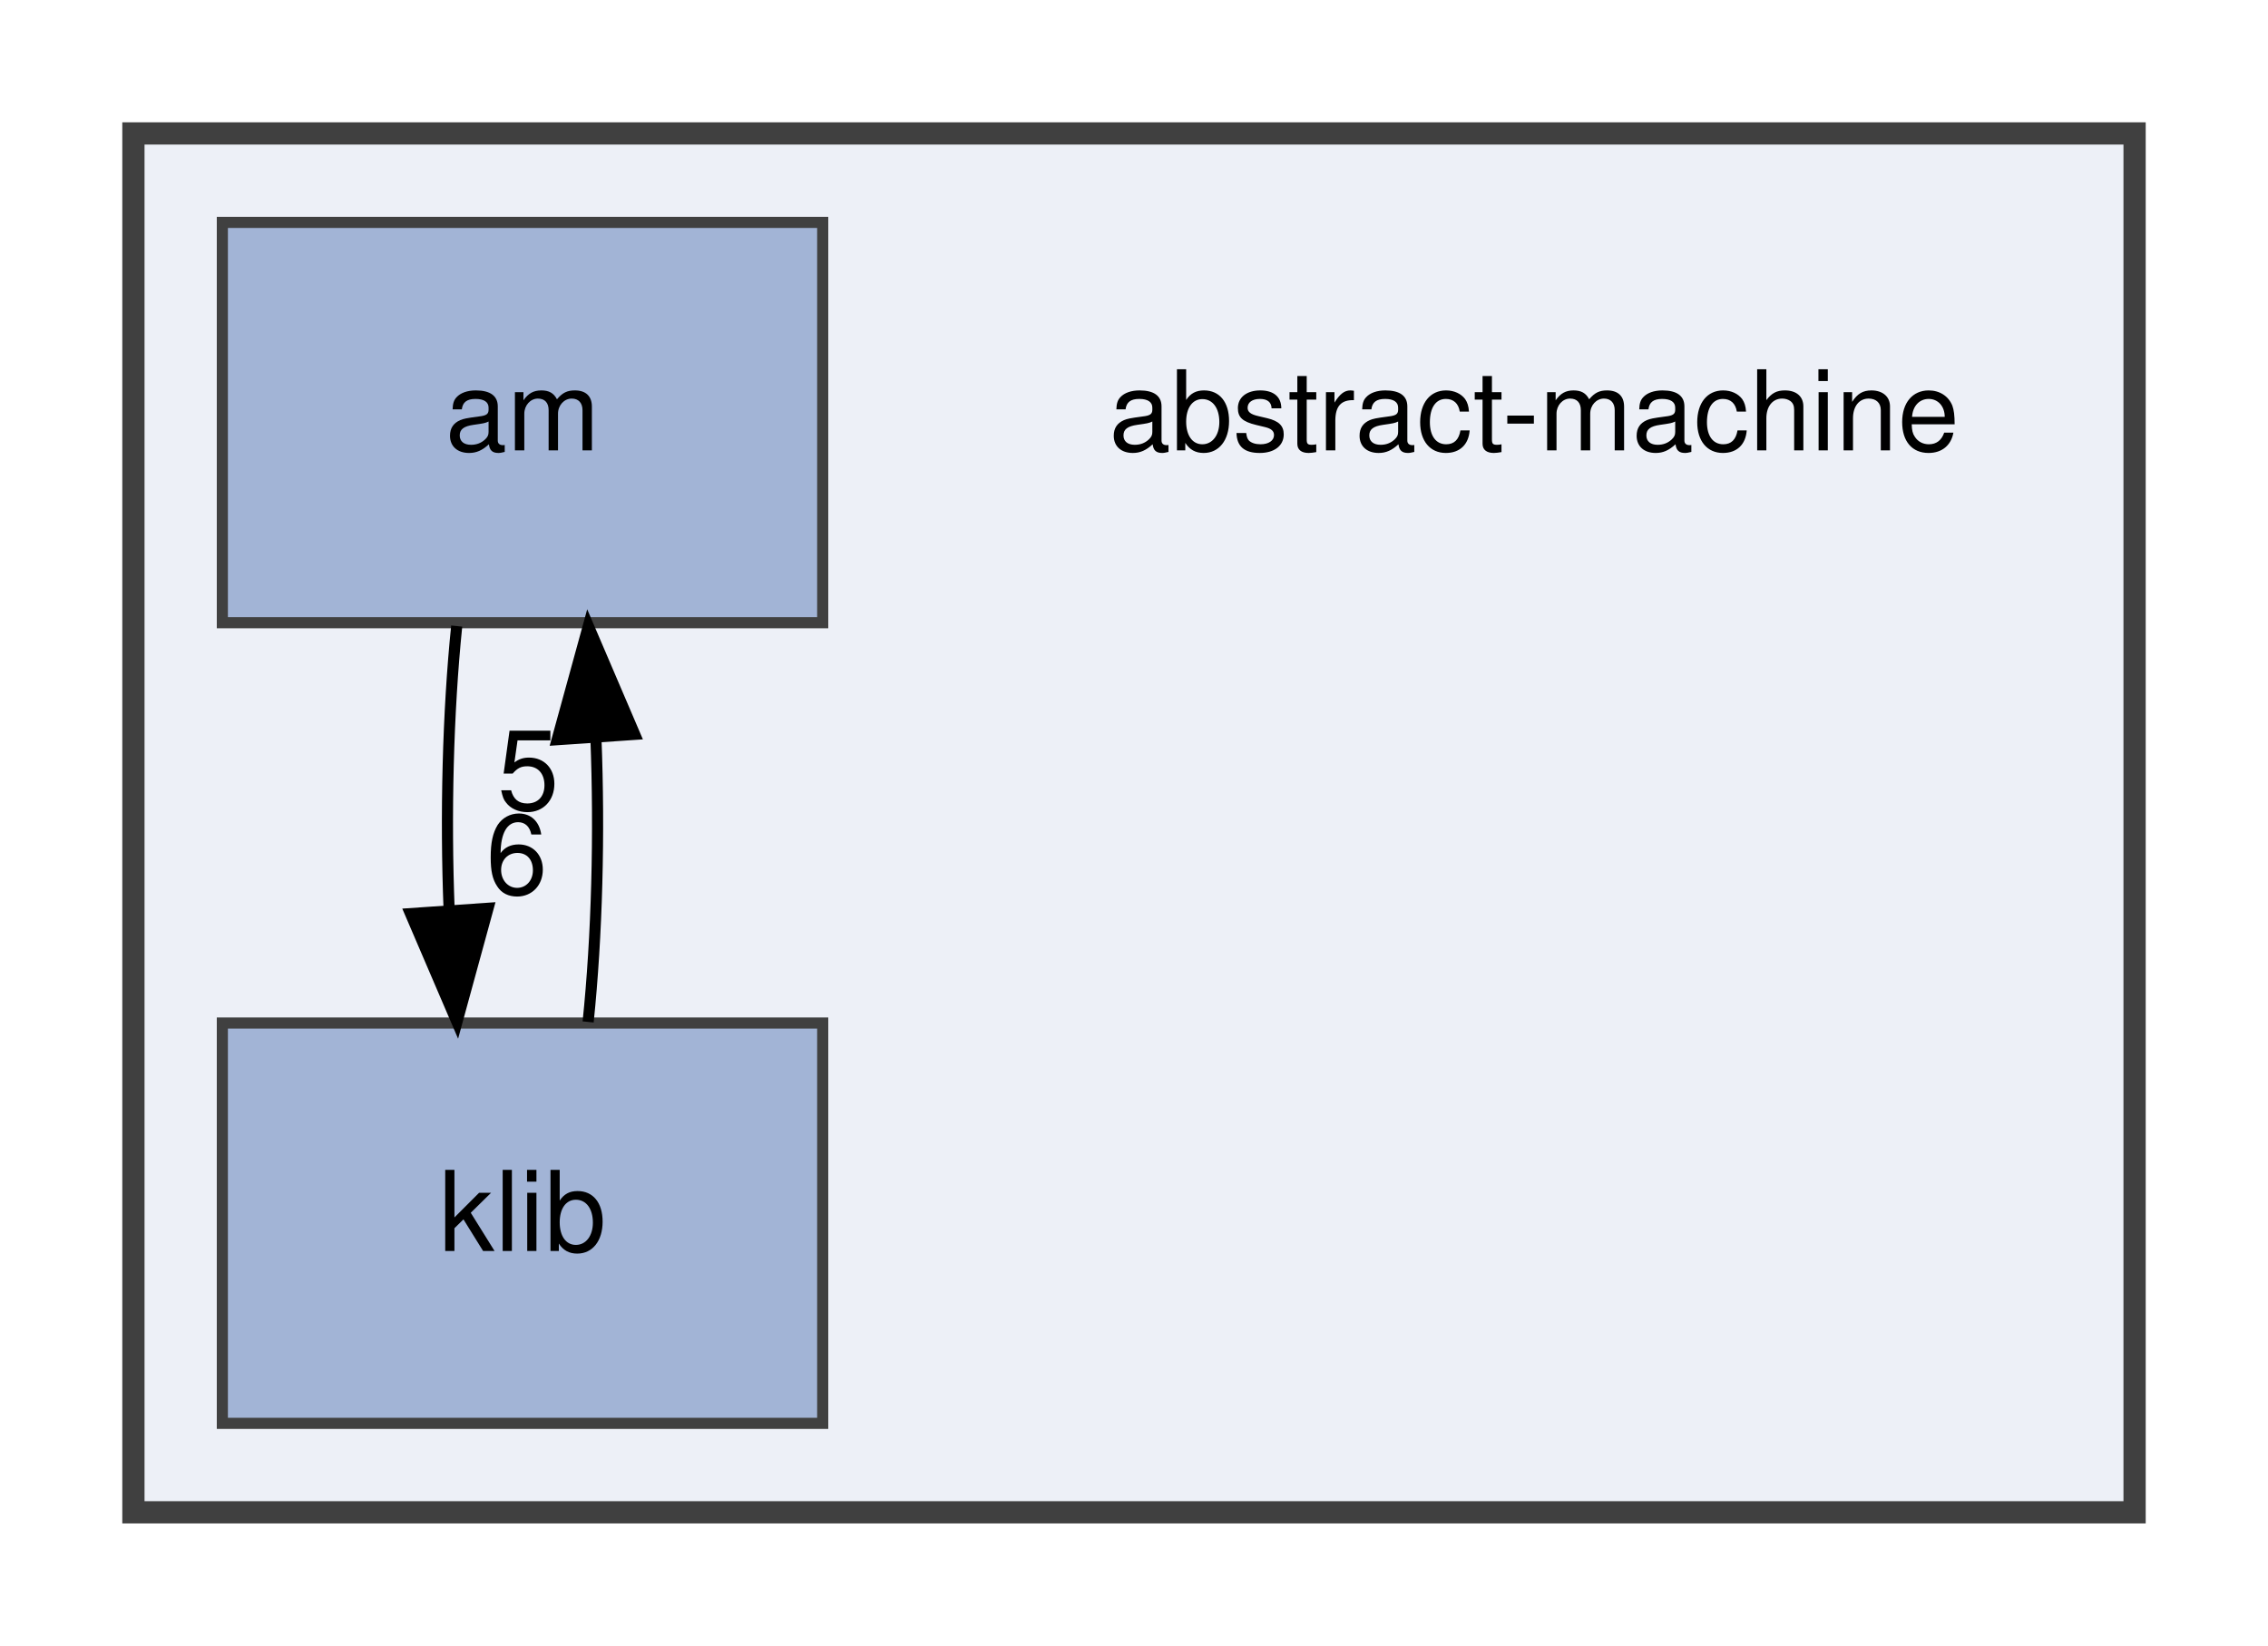
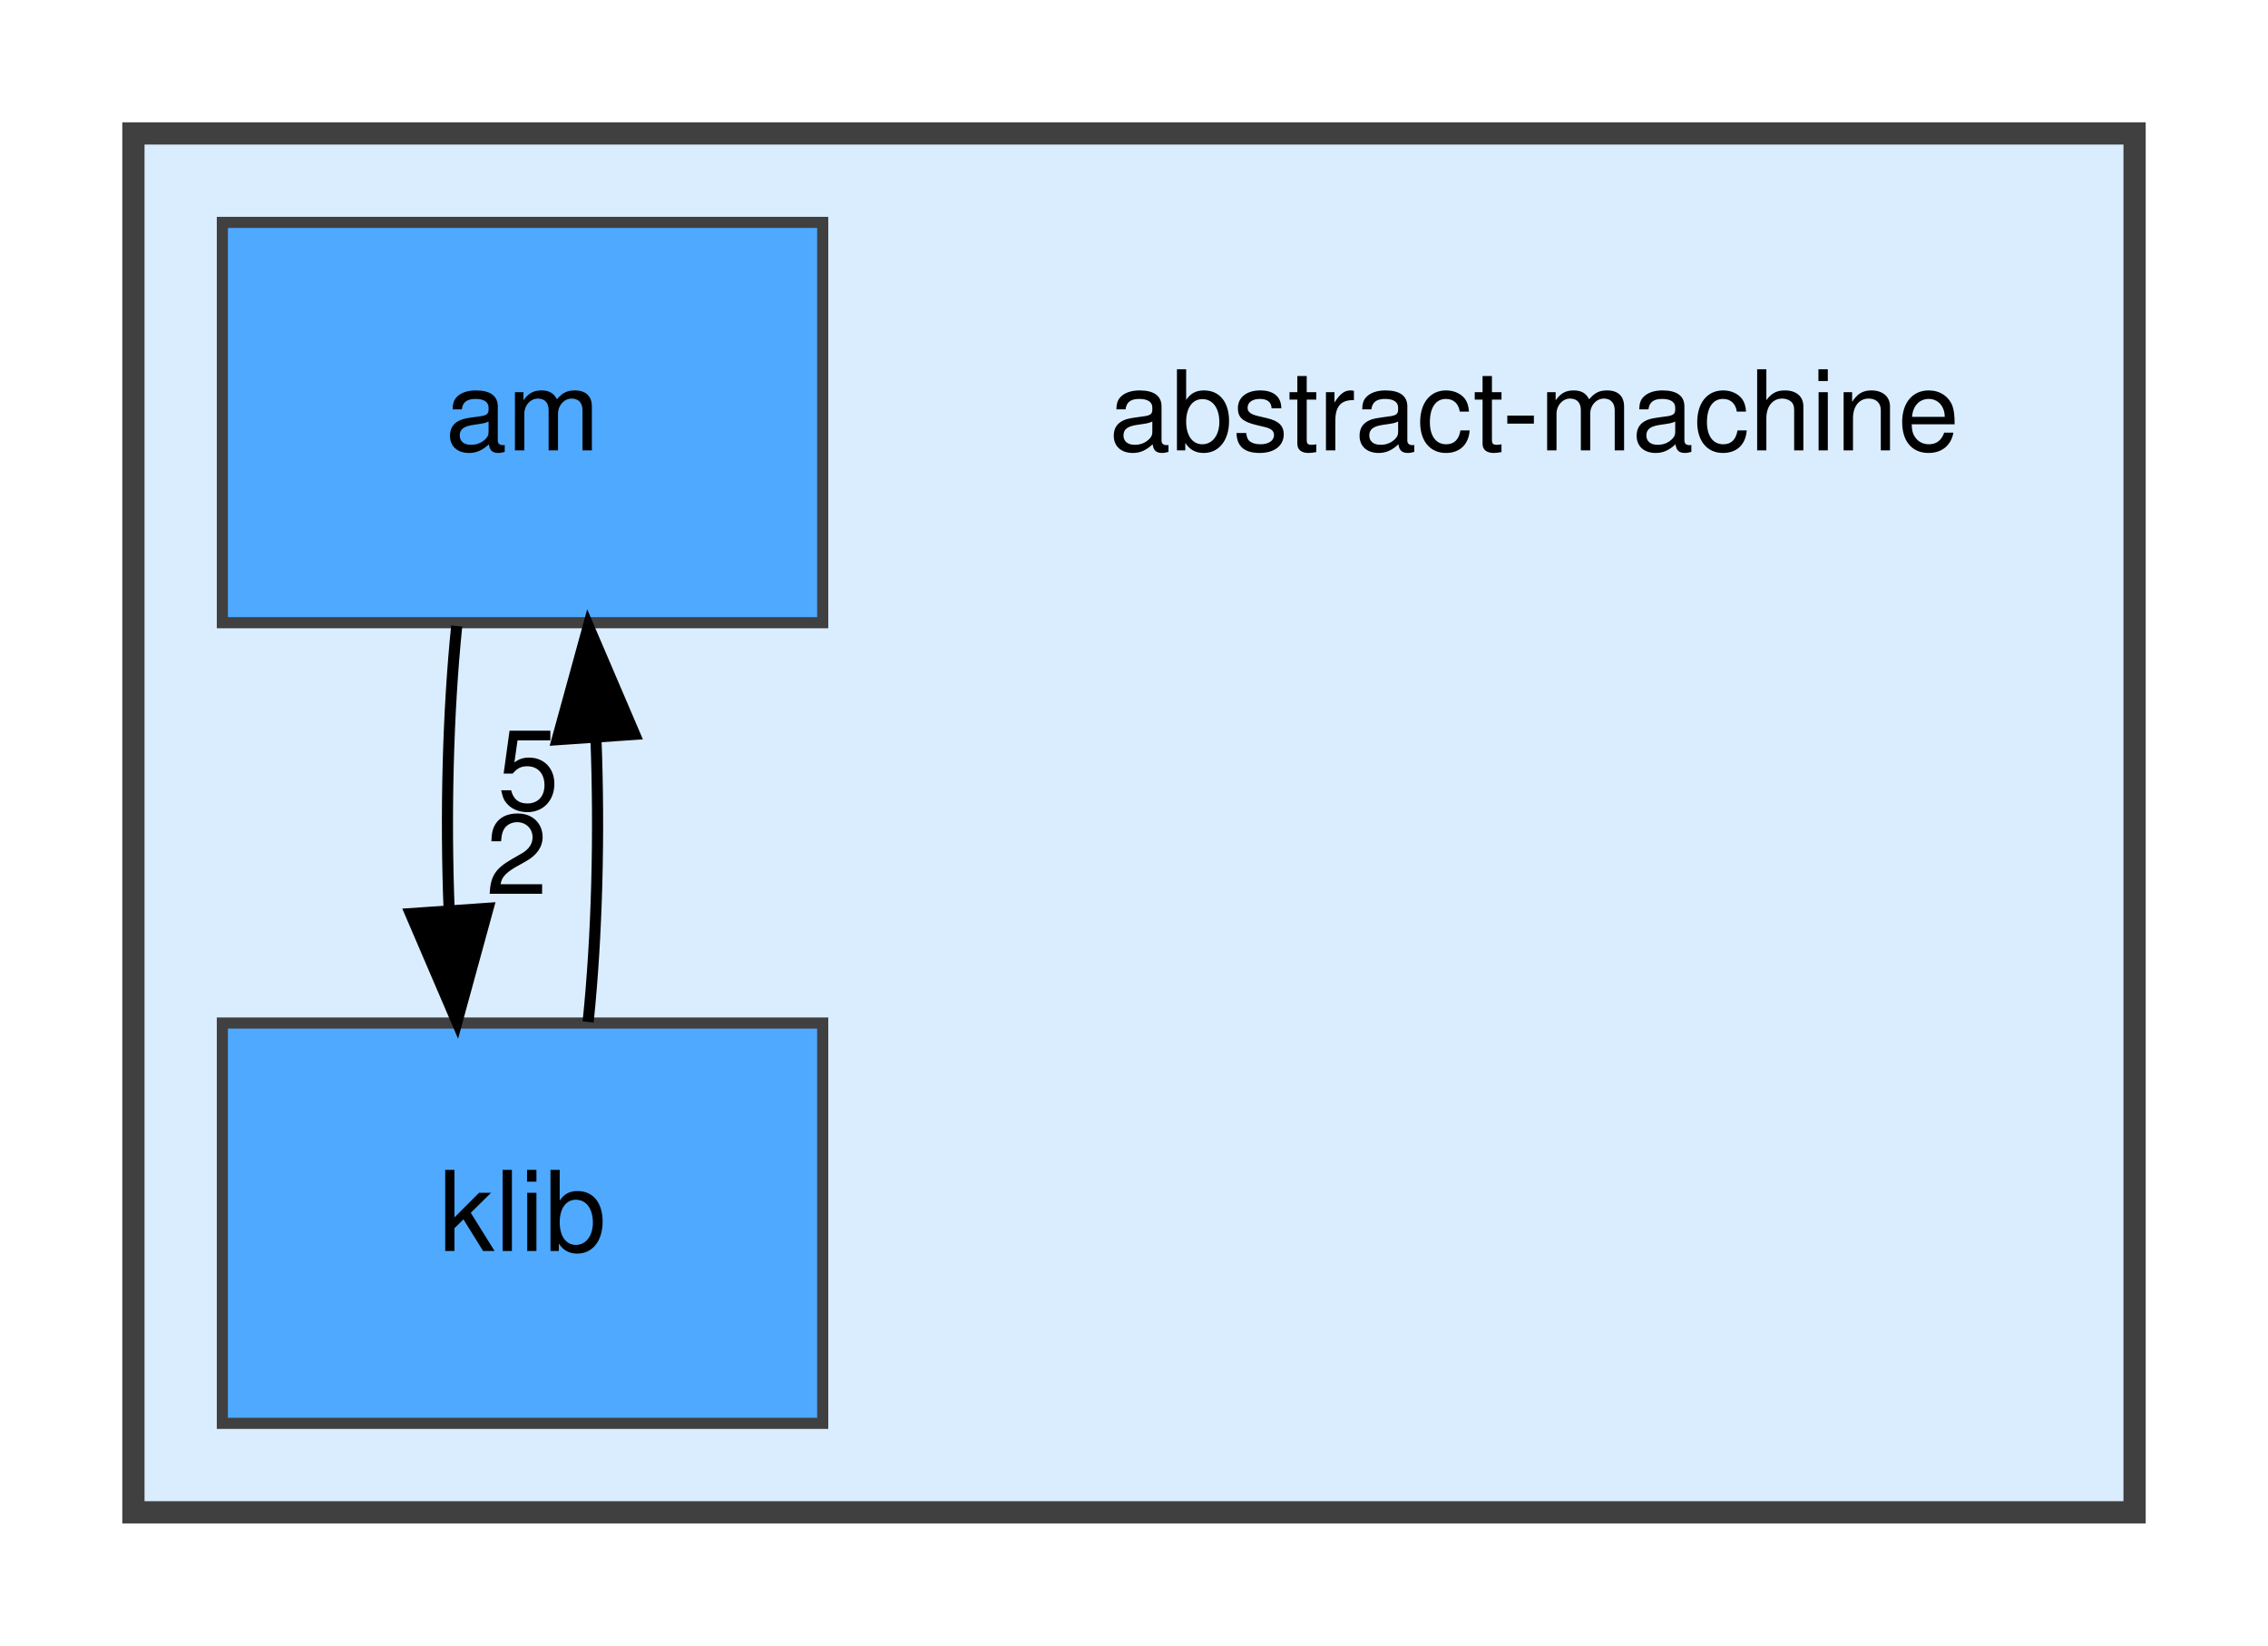
<svg xmlns="http://www.w3.org/2000/svg" xmlns:xlink="http://www.w3.org/1999/xlink" width="204pt" height="148pt" viewBox="0.00 0.00 204.00 148.00">
  <g id="graph0" class="graph" transform="scale(1 1) rotate(0) translate(4 144)">
    <g id="clust1" class="cluster">
      <g id="a_clust1">
        <a xlink:href="dir_57953e885fa30d3cda66aaff14f5e717.html" target="_top">
-           <polygon fill="#edf0f7" stroke="#404040" stroke-width="2" points="8,-8 8,-132 188,-132 188,-8 8,-8" />
+           <polygon fill="#daedff" stroke="#404040" stroke-width="2" points="8,-8 8,-132 188,-132 188,-8 8,-8" />
        </a>
      </g>
    </g>
    <g id="node1" class="node">
      <text text-anchor="middle" x="134" y="-103.5" font-family="Helvetica,sans-Serif" font-size="10.00">abstract-machine</text>
    </g>
    <g id="node2" class="node">
      <g id="a_node2">
        <a xlink:href="dir_221aa689d77dcd1abd530cb13a599f6c.html" target="_top" xlink:title="am">
-           <polygon fill="#a2b4d6" stroke="#404040" points="70,-124 16,-124 16,-88 70,-88 70,-124" />
+           <polygon fill="#4ea9ff" stroke="#404040" points="70,-124 16,-124 16,-88 70,-88 70,-124" />
          <text text-anchor="middle" x="43" y="-103.5" font-family="Helvetica,sans-Serif" font-size="10.00">am</text>
        </a>
      </g>
    </g>
    <g id="node3" class="node">
      <g id="a_node3">
        <a xlink:href="dir_aa3cdb1224707fe77b1419aa1c7e3873.html" target="_top" xlink:title="klib">
-           <polygon fill="#a2b4d6" stroke="#404040" points="70,-52 16,-52 16,-16 70,-16 70,-52" />
+           <polygon fill="#4ea9ff" stroke="#404040" points="70,-52 16,-52 16,-16 70,-16 70,-52" />
          <text text-anchor="middle" x="43" y="-31.5" font-family="Helvetica,sans-Serif" font-size="10.00">klib</text>
        </a>
      </g>
    </g>
    <g id="edge1" class="edge">
      <path fill="none" stroke="black" d="M37.08,-87.7C36.29,-79.98 36.06,-70.71 36.4,-62.11" />
      <polygon fill="black" stroke="black" points="39.9,-62.32 37.1,-52.1 32.92,-61.84 39.9,-62.32" />
      <g id="a_edge1-headlabel">
-         <a xlink:href="dir_000001_000011.html" target="_top" xlink:title="6">
-           <text text-anchor="middle" x="42.48" y="-63.61" font-family="Helvetica,sans-Serif" font-size="10.00">6</text>
+         <a xlink:href="dir_000001_000008.html" target="_top" xlink:title="2">
+           <text text-anchor="middle" x="42.48" y="-63.61" font-family="Helvetica,sans-Serif" font-size="10.00">2</text>
        </a>
      </g>
    </g>
    <g id="edge2" class="edge">
      <path fill="none" stroke="black" d="M48.9,-52.1C49.7,-59.79 49.94,-69.05 49.6,-77.67" />
      <polygon fill="black" stroke="black" points="46.11,-77.48 48.92,-87.7 53.09,-77.96 46.11,-77.48" />
      <g id="a_edge2-headlabel">
-         <a xlink:href="dir_000011_000001.html" target="_top" xlink:title="5">
+         <a xlink:href="dir_000008_000001.html" target="_top" xlink:title="5">
          <text text-anchor="middle" x="43.52" y="-71.2" font-family="Helvetica,sans-Serif" font-size="10.00">5</text>
        </a>
      </g>
    </g>
  </g>
</svg>
